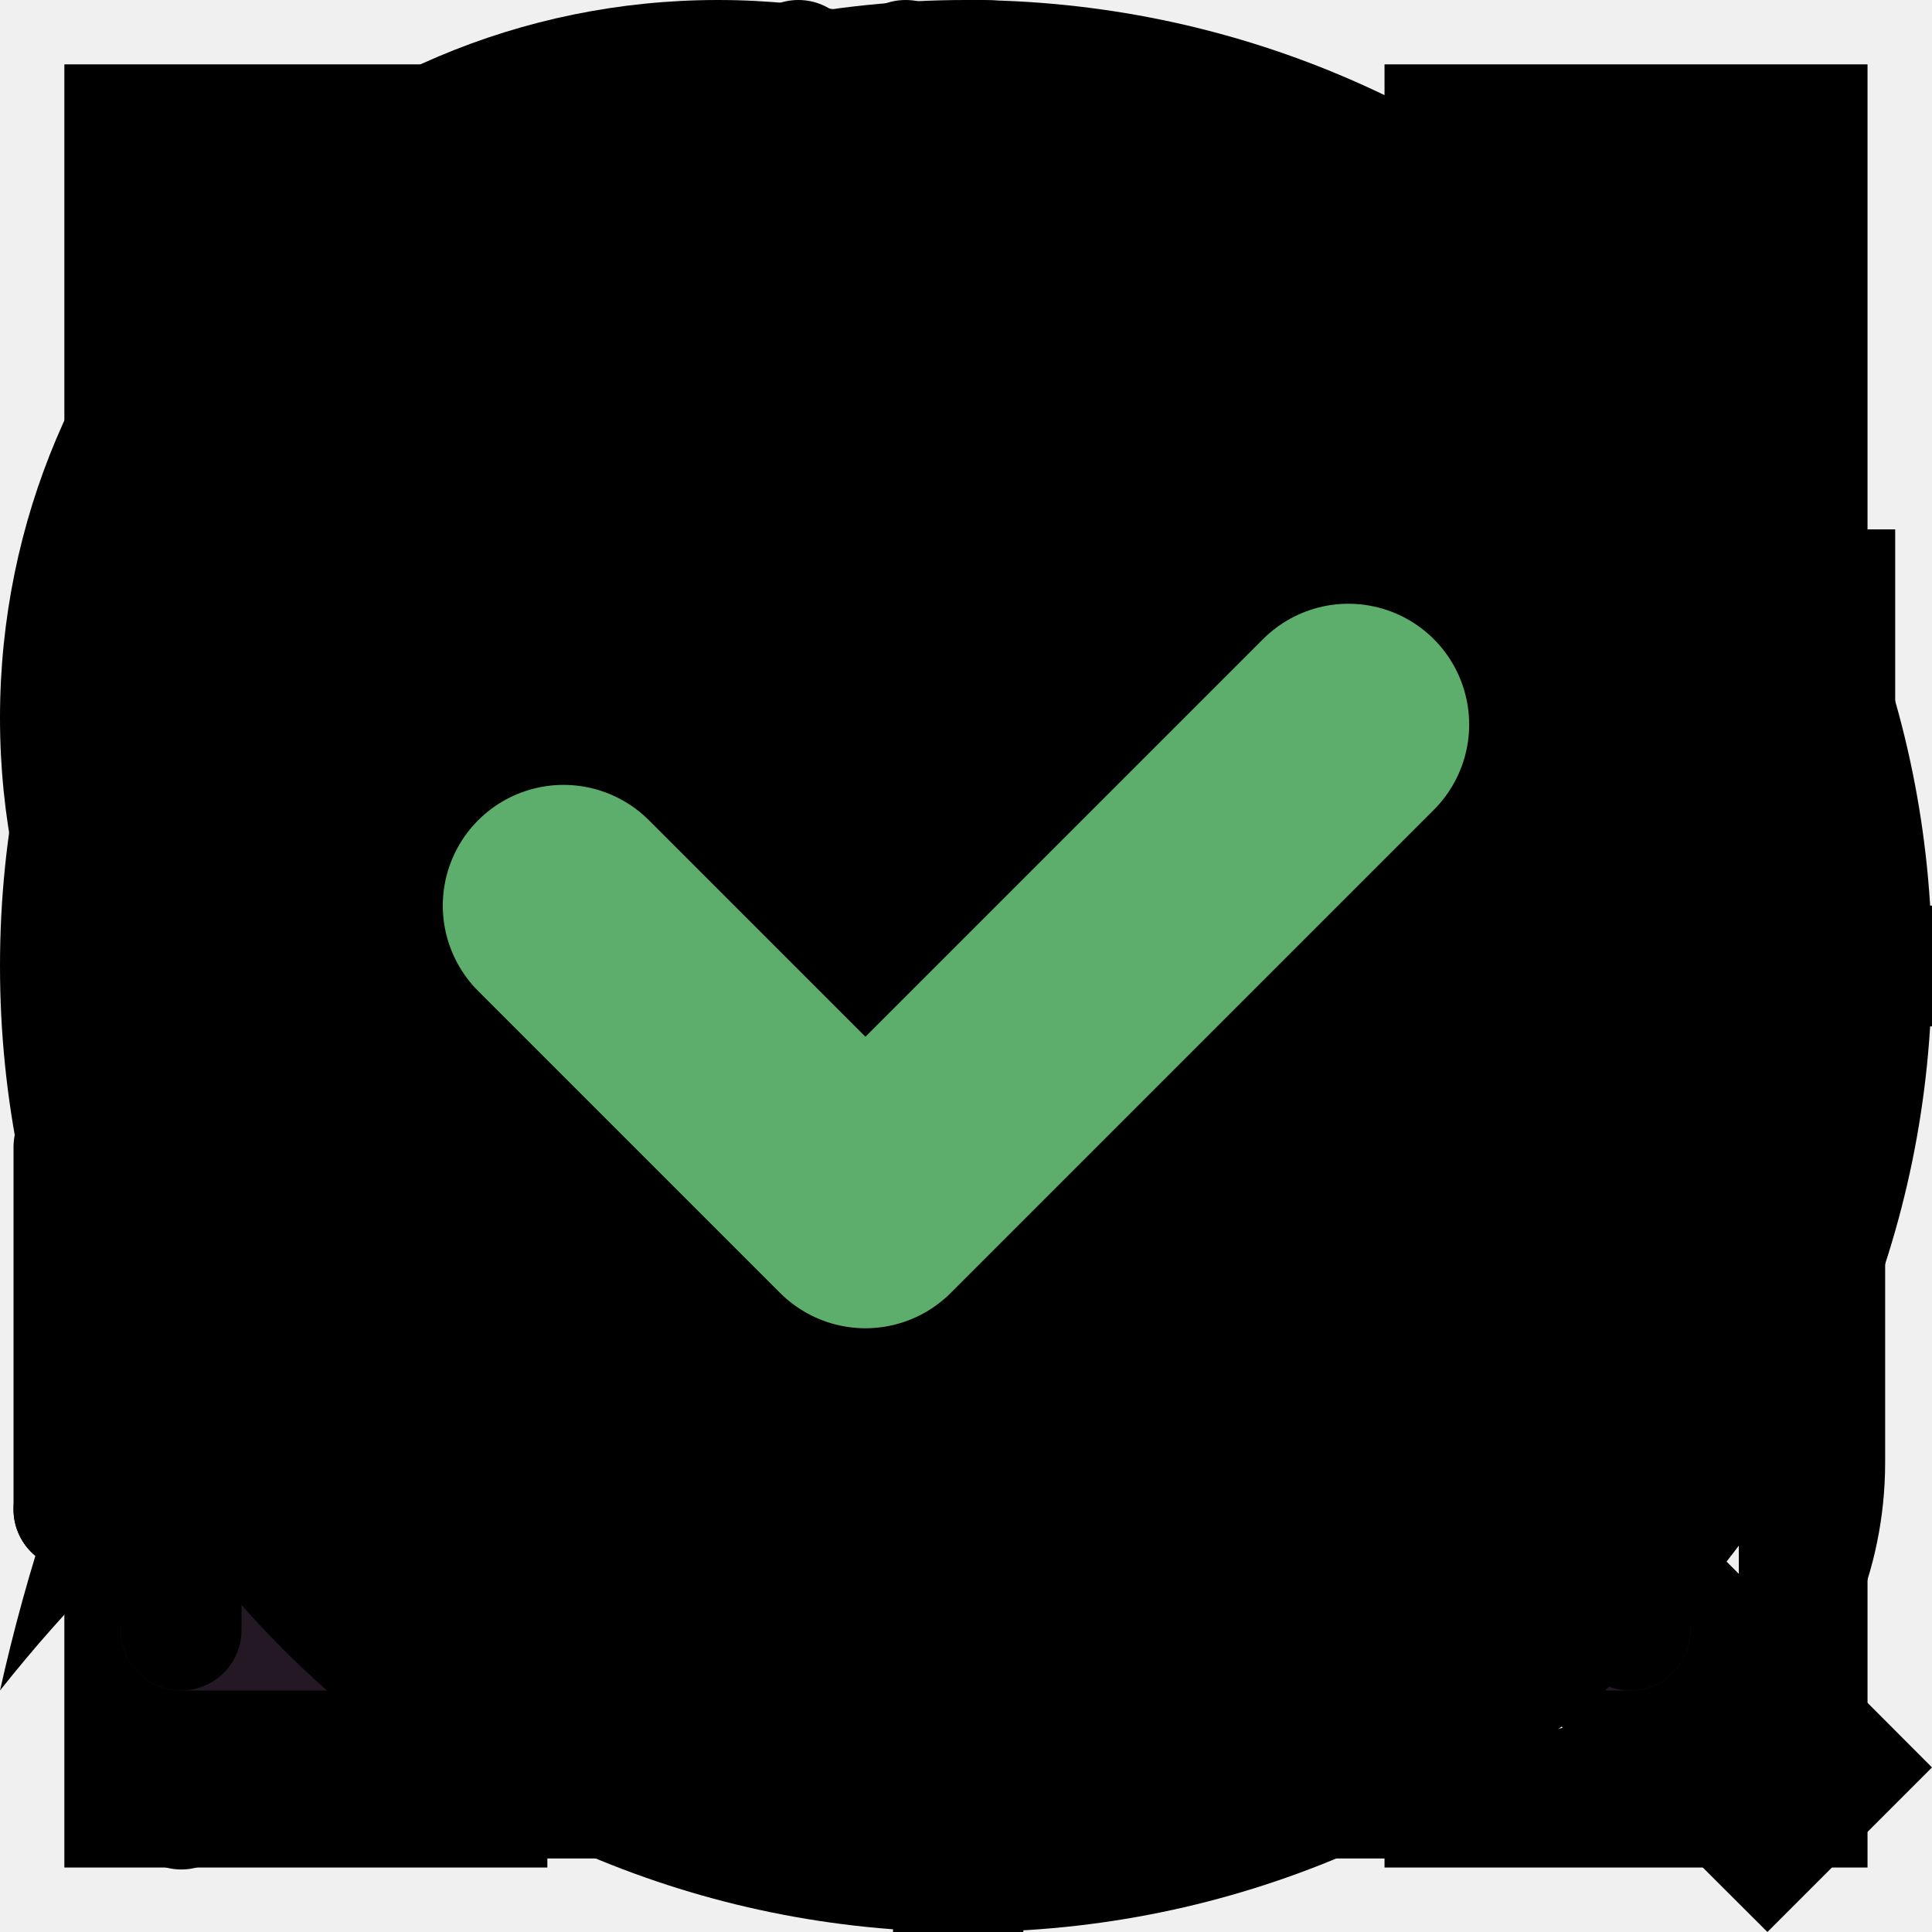
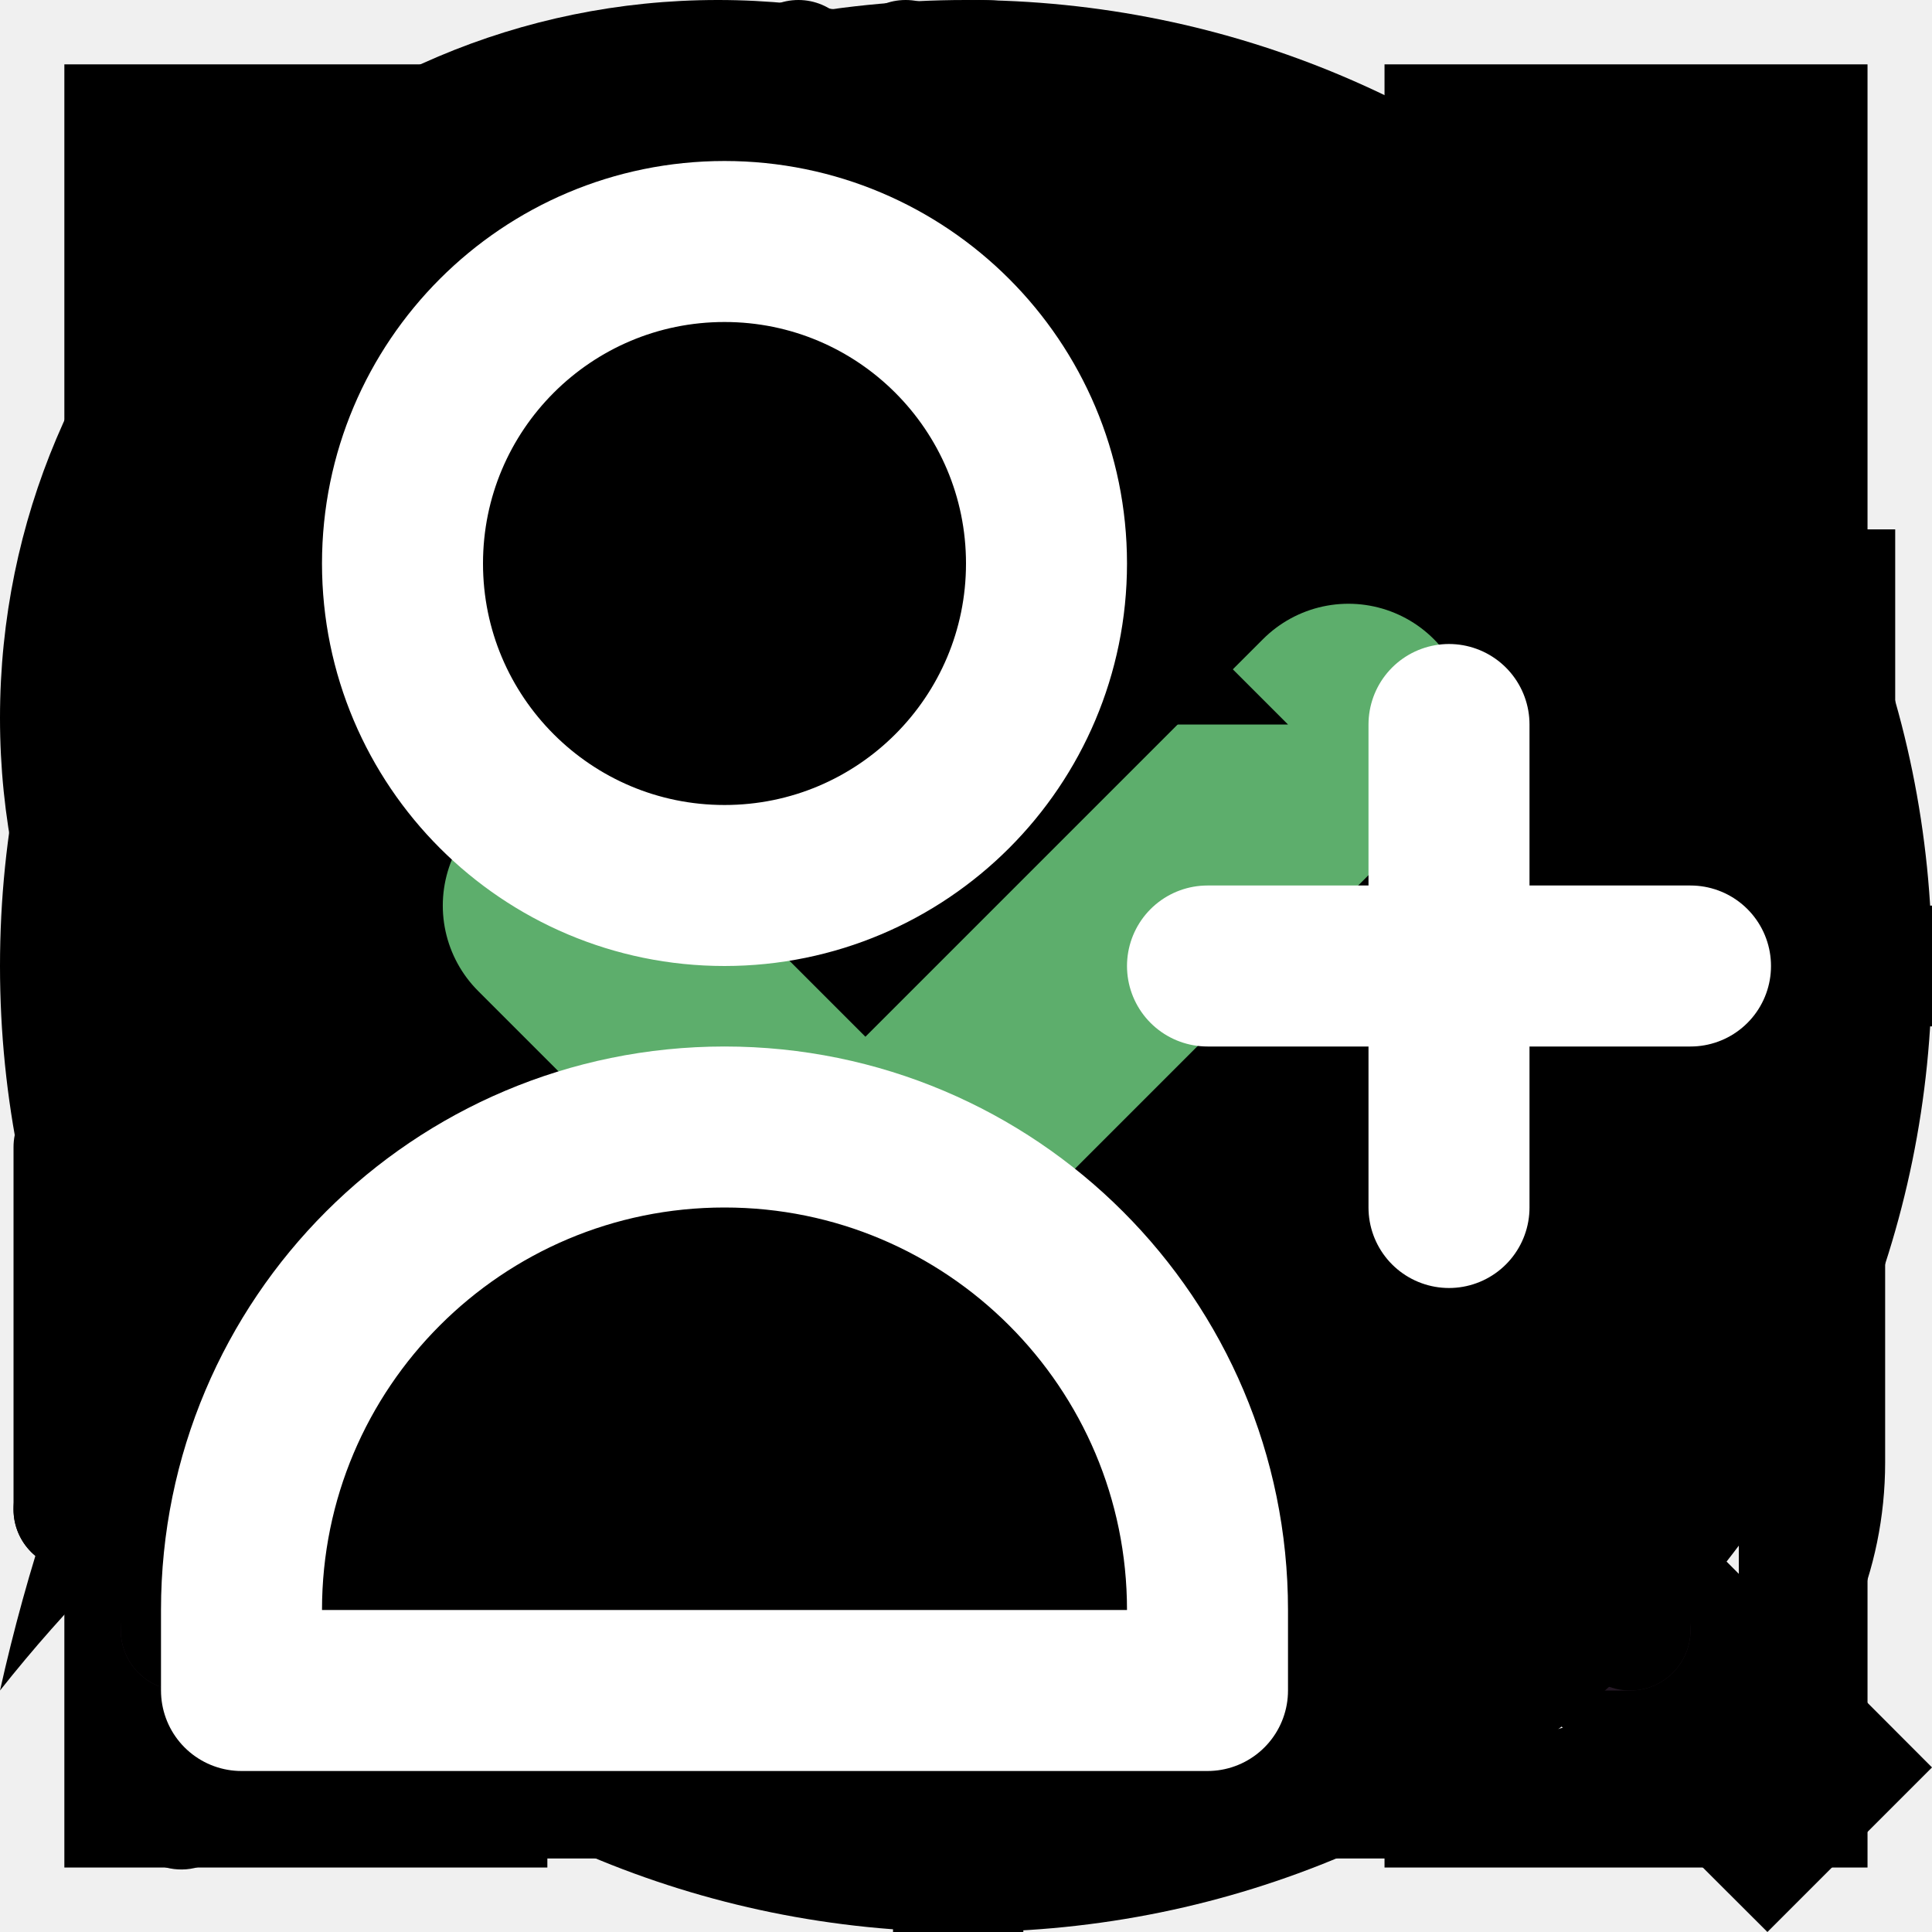
<svg xmlns="http://www.w3.org/2000/svg" version="1.1">
  <svg id="add" viewBox="0 0 16 16">
    <path d="M12.667 8.666H8.667V12.666H7.333V8.666H3.333V7.333H7.333V3.333H8.667V7.333H12.667V8.666Z" />
  </svg>
  <svg id="attach" viewBox="0 0 24 24" fill="none">
    <g clip-path="url(#clip0_827_452)">
      <path d="M19.436 10.586L11.36 18.718C9.809 20.28 7.295 20.28 5.743 18.718C4.191 17.155 4.191 14.624 5.743 13.061L14.52 4.222C15.489 3.246 17.062 3.246 18.031 4.222C19 5.198 19 6.782 18.031 7.758L10.658 15.182C10.272 15.571 9.644 15.575 9.254 15.182C8.864 14.79 8.868 14.157 9.254 13.768L15.925 7.051L14.871 5.99L8.2 12.707C7.231 13.683 7.231 15.267 8.2 16.243C9.17 17.219 10.742 17.219 11.711 16.243L19.085 8.818C20.637 7.256 20.637 4.724 19.085 3.161C17.533 1.599 15.019 1.599 13.467 3.161L4.689 12C2.555 14.15 2.558 17.632 4.689 19.778C6.821 21.924 10.279 21.928 12.414 19.778L20.489 11.647L19.436 10.586Z" fill="#A09BA1" />
    </g>
    <defs>
      <clipPath id="clip0_827_452">
        <rect />
      </clipPath>
    </defs>
  </svg>
  <svg id="alertInfo" viewBox="0 0 16 16">
    <path fill-rule="evenodd" clip-rule="evenodd" d="M8 1C4.136 1 1 4.136 1 8C1 11.864 4.136 15 8 15C11.864 15 14.999 11.864 14.999 8C14.999 4.136 11.864 1 8 1ZM9 4V6H7V4L9 4ZM9 12L9 7H7L7 12H9Z" fill-opacity="0.9" />
  </svg>
  <svg id="alert" viewBox="0 0 16 16">
    <path fill-rule="evenodd" clip-rule="evenodd" d="M8 1C4.136 1 1 4.136 1 8C1 11.864 4.136 15 8 15C11.864 15 14.999 11.864 14.999 8C14.999 4.136 11.864 1 8 1ZM7 12V10H9V12H7ZM7 4V9H9V4H7Z" fill-opacity="0.9" />
  </svg>
  <svg id="archive" width="16" height="16" viewBox="0 0 16 16">
    <path d="M13.697 3.483L12.773 2.363C12.587 2.143 12.31 2 12 2H4C3.69 2 3.413 2.143 3.23 2.363L2.307 3.483C2.113 3.717 2 4.01 2 4.333V12.667C2 13.403 2.597 14 3.333 14H12.667C13.403 14 14 13.403 14 12.667V4.333C14 4.01 13.887 3.717 13.697 3.483ZM8 11.667L4.333 8H6.667V6.667H9.333V8H11.667L8 11.667ZM3.417 3.333L3.96 2.667H11.96L12.583 3.333H3.417V3.333Z" />
  </svg>
  <svg id="arrowLeft" width="16" height="16" viewBox="0 0 16 16">
    <path fill-rule="evenodd" clip-rule="evenodd" d="M2.161 8.5L16 8.5V7.5L2.195 7.5L5.353 4.354L4.648 3.646L0.614 7.662L0.259 8.016L0.614 8.371L4.648 12.387L5.353 11.678L2.161 8.5Z" />
  </svg>
  <svg id="arrowBack" viewBox="0 0 16 16">
    <path d="M10.472 5.139L7.415 8.195L10.472 11.252L9.528 12.195L5.528 8.195L9.528 4.195L10.472 5.139Z" />
  </svg>
  <svg id="arrowRight" width="16" height="16" viewBox="0 0 16 16">
    <g clip-path="url(#clip0_150_38331)">
      <path d="M6 11.057L9.057 8L6 4.943L6.943 4L10.943 8L6.943 12L6 11.057Z" />
    </g>
    <defs>
      <clipPath id="clip0_150_38331">
        <rect width="16" height="16" />
      </clipPath>
    </defs>
  </svg>
  <svg id="arrowUp" width="16" height="16" viewBox="0 0 16 16">
    <g clip-path="url(#clip0_150_38325)">
      <path d="M4.943 11L8 7.943L11.057 11L12 10.057L8 6.057L4 10.057L4.943 11Z" />
    </g>
    <defs>
      <clipPath id="clip0_150_38325">
        <rect width="16" height="16" />
      </clipPath>
    </defs>
  </svg>
  <svg id="delete" width="17" height="16" viewBox="0 0 17 16">
    <path d="M4.112 5H12.112V12C12.112 13.105 11.216 14 10.112 14H6.112C5.007 14 4.112 13.105 4.112 12V5Z" />
    <path d="M3.112 3.5C3.112 3.224 3.336 3 3.612 3H4.778H5.612H8.112H10.612H11.445H12.612C12.888 3 13.112 3.224 13.112 3.5V3.5C13.112 3.776 12.888 4 12.612 4H3.612C3.336 4 3.112 3.776 3.112 3.5V3.5Z" />
    <rect x="6.112" y="2" width="4" height="2" rx="1" />
  </svg>
  <svg id="check" width="16" height="16" viewBox="0 0 16 16">
    <path d="M2.112 7.25L5.862 11L14.112 2" />
  </svg>
  <svg id="close" viewBox="0 0 17 16">
    <path fill-rule="evenodd" clip-rule="evenodd" d="M3.689 2.758L13.465 12.534L12.758 13.241L2.982 3.465L3.689 2.758Z" />
    <path fill-rule="evenodd" clip-rule="evenodd" d="M2.982 12.534L12.758 2.758L13.465 3.465L3.689 13.241L2.982 12.534Z" />
  </svg>
  <svg id="edit" viewBox="0 0 16 16">
    <path d="M2 11.5V14H4.5L11.877 6.624L9.377 4.124L2 11.5ZM13.803 4.697C14.063 4.437 14.063 4.014 13.803 3.754L12.247 2.197C11.987 1.937 11.563 1.937 11.303 2.197L10.083 3.417L12.583 5.917L13.803 4.697Z" />
  </svg>
  <svg id="arrowDown" width="16" height="16" viewBox="0 0 16 16">
    <g clip-path="url(#clip0_150_38322)">
      <path d="M4.943 5.474L8 8.53L11.057 5.474L12 6.417L8 10.417L4 6.417L4.943 5.474Z" />
    </g>
    <defs>
      <clipPath id="clip0_150_38322">
        <rect width="16" height="16" />
      </clipPath>
    </defs>
  </svg>
  <svg id="logout" viewBox="0 0 16 16">
    <path d="M8.666 2.333H7.333V9H8.666V2.333ZM11.043 3.956L10.08 4.92C11.23 5.623 12 6.886 12 8.333C12 10.543 10.21 12.333 8 12.333C5.79 12.333 4 10.543 4 8.333C4 6.886 4.77 5.623 5.92 4.92L4.957 3.956C3.573 4.92 2.667 6.52 2.667 8.333C2.667 11.28 5.053 13.666 8 13.666C10.947 13.666 13.333 11.28 13.333 8.333C13.333 6.52 12.427 4.92 11.043 3.956Z" />
  </svg>
  <svg id="logo" viewBox="0 0 202 210">
    <path d="M174.229 94.918C176.831 96.169 179.834 96.769 183.186 96.769C188.69 96.769 193.244 95.118 196.746 91.816C200.249 88.513 202 84.36 202 79.357V57.541H187.839V79.357C187.839 80.708 187.389 81.859 186.438 82.809C185.488 83.76 184.437 84.26 183.186 84.26C181.935 84.26 180.884 83.76 179.934 82.809C178.983 81.859 178.533 80.708 178.533 79.357V57.541H164.372V68.599L156.366 69.8L127.244 49.535L117.137 35.075C118.088 34.325 118.688 33.774 118.938 33.424C119.239 33.074 119.489 32.824 119.639 32.573L111.183 23.917L110.182 24.868C109.581 25.468 108.581 26.119 107.23 26.769C105.879 27.42 104.478 27.72 102.976 27.72C100.675 27.72 98.773 26.969 97.172 25.468C95.571 23.967 94.82 22.166 94.82 20.114C94.82 18.063 95.621 16.262 97.172 14.761C98.773 13.259 100.675 12.509 102.976 12.509C104.428 12.509 105.879 12.859 107.28 13.56C108.681 14.26 109.631 14.861 110.082 15.261C110.532 15.711 110.882 16.061 111.133 16.312L119.589 7.605L118.938 6.855C118.488 6.304 117.787 5.704 116.837 4.954C115.836 4.203 114.735 3.452 113.434 2.702C112.183 1.951 110.532 1.301 108.581 0.801C106.629 0.25 104.578 0 102.426 0C96.222 0 91.068 2.001 86.865 5.954C82.711 9.907 80.61 14.661 80.61 20.164C80.61 24.668 82.011 28.671 84.813 32.123L74.305 48.134L44.033 70.35L33.275 68.449C33.225 65.747 31.924 63.445 29.422 61.494C26.82 59.542 23.217 58.542 18.564 58.542H0V96.669H19.615C23.317 96.669 26.37 96.069 28.821 94.918L36.027 106.426L31.173 113.781H23.417V135.597C23.417 136.948 22.967 138.099 22.016 139.049C21.066 140 20.015 140.5 18.764 140.5C17.513 140.5 16.462 140 15.511 139.049C14.561 138.099 14.111 136.948 14.111 135.597V113.781H0V135.597C0 140.55 1.751 144.703 5.254 148.056C8.757 151.358 13.26 153.059 18.814 153.059C24.318 153.059 28.871 151.408 32.374 148.106C35.627 145.054 37.328 141.301 37.578 136.798L72.454 164.467L83.262 181.68V184.932H93.069V210H107.23V184.932H117.037V182.48L128.946 164.217L165.973 136.548V153.059H180.134V143.252H184.787C189.491 143.252 193.243 141.951 196.046 139.3C198.898 136.648 200.299 133.245 200.299 129.092C200.299 124.939 198.898 121.537 196.046 118.885C193.193 116.233 189.441 114.932 184.787 114.932H172.928L166.824 106.226L174.229 94.918ZM180.184 126.891H183.736C184.387 126.891 184.987 127.141 185.438 127.591C185.938 128.041 186.188 128.542 186.188 129.092C186.188 129.643 185.938 130.143 185.438 130.593C184.937 131.044 184.387 131.294 183.736 131.294H180.184V126.891ZM166.223 105.275L160.97 97.77L169.176 91.315C169.326 91.465 169.476 91.615 169.626 91.766C170.727 92.816 171.978 93.717 173.279 94.417L166.223 105.275ZM166.023 127.441L154.164 125.59L159.669 117.134L165.973 120.386V127.441H166.023ZM153.064 125.44L130.347 121.887L145.558 109.878L158.768 116.683L153.064 125.44ZM107.23 119.335L127.895 122.538L107.23 138.799V119.335ZM107.23 118.285V114.882H93.069V118.985L72.704 122.087L57.443 109.528L81.01 96.769H94.72V87.763L97.172 84.51L104.227 96.769H119.739L119.639 96.619L144.507 109.428L128.896 121.737L107.23 118.285ZM93.069 138.849L73.755 122.938L93.069 119.986V138.849ZM37.578 120.286L42.882 117.434L48.186 125.89L37.578 127.491V120.286V120.286ZM43.782 116.934L56.492 110.029L71.353 122.287L49.287 125.64L43.782 116.934ZM34.325 82.159C33.875 81.208 33.375 80.457 32.824 79.857L44.283 71.451L57.493 73.753L42.231 96.969L34.025 90.214C34.776 88.864 35.126 87.412 35.126 85.811C35.126 84.56 34.876 83.309 34.325 82.159ZM58.544 73.953L80.56 77.806V95.868L56.642 108.828L43.032 97.62L58.544 73.953ZM55.641 109.328L43.232 116.033L37.178 106.426L42.431 98.42L55.641 109.328ZM168.475 90.565L160.369 96.919L143.457 72.702L156.116 70.801L164.372 76.555V79.307C164.372 83.71 165.773 87.463 168.475 90.565ZM159.619 97.57L145.458 108.728L118.688 94.968L108.531 77.956L142.356 72.902L159.619 97.57ZM146.459 109.228L160.219 98.42L165.673 106.226L159.368 115.883L146.459 109.228ZM164.372 69.6V75.354L157.567 70.6L164.372 69.6ZM154.915 69.95L142.806 71.751L128.896 51.887L154.915 69.95ZM116.336 35.675L124.843 47.834L111.433 38.528C112.183 38.227 112.884 37.927 113.434 37.627C114.485 37.026 115.436 36.376 116.336 35.675ZM102.476 40.229C104.628 40.229 106.679 39.979 108.631 39.428C109.181 39.278 109.731 39.128 110.232 38.928L126.494 50.236L141.655 71.951L107.93 77.005L106.379 74.403L118.638 58.592H103.377L94.67 70.05V58.592H80.51V76.755L59.144 73.002L75.056 48.735L90.767 37.177C94.17 39.228 98.073 40.229 102.476 40.229ZM85.513 32.824C85.964 33.324 86.414 33.824 86.915 34.275C87.815 35.125 88.816 35.926 89.817 36.626L76.607 46.333L85.513 32.824ZM72.754 50.486L58.043 72.852L45.384 70.65L72.754 50.486ZM14.161 68.999H16.362C17.013 68.999 17.563 69.199 17.963 69.55C18.364 69.9 18.564 70.35 18.564 70.901C18.564 71.451 18.364 71.901 17.963 72.252C17.563 72.602 17.013 72.802 16.362 72.802H14.161V68.999V68.999ZM19.715 85.711C19.214 86.162 18.664 86.412 18.013 86.412H14.211V82.059H18.013C18.664 82.059 19.264 82.309 19.715 82.759C20.215 83.209 20.465 83.71 20.465 84.26C20.415 84.761 20.165 85.261 19.715 85.711ZM27.921 76.305C28.321 76.104 28.821 75.854 29.372 75.404C29.972 75.004 30.523 74.503 31.123 73.903C31.724 73.352 32.224 72.602 32.624 71.651C32.924 70.951 33.125 70.25 33.225 69.5L42.882 71.201L32.024 79.207C31.423 78.706 30.723 78.256 29.972 77.856C29.072 77.355 28.421 77.055 28.071 76.905C27.721 76.755 27.42 76.655 27.22 76.605L27.921 76.305ZM29.722 94.517C30.222 94.217 30.673 93.917 31.123 93.617C32.124 92.866 32.924 92.016 33.525 91.115L41.681 97.82L36.627 105.475L29.722 94.517ZM36.577 107.377L42.331 116.533L37.578 119.135V113.831H32.374L36.577 107.377ZM37.578 135.497V128.492L48.786 126.791L70.853 161.916L37.578 135.497ZM74.806 166.319L83.262 173.024V179.778L74.806 166.319ZM83.412 171.873L73.204 163.767L49.887 126.59L72.454 123.138L92.969 140.05L93.069 139.9V153.009H107.23V140.05L129.246 122.688L152.463 126.29L128.195 163.517L117.037 171.873H83.412ZM117.037 180.629V173.124L126.594 165.969L117.037 180.629ZM130.597 161.766L153.564 126.54L166.023 128.492V135.297L130.597 161.766ZM171.728 114.882H166.023V119.235L160.269 116.283L166.273 107.076L171.728 114.882Z" />
  </svg>
  <svg id="menu" viewBox="0 0 16 16">
    <circle cx="8.5" cy="2.5" r="1.5" />
    <circle cx="8.5" cy="7.5" r="1.5" />
    <circle cx="8.5" cy="12.5" r="1.5" />
  </svg>
  <svg id="message" width="16" height="16" viewBox="0 0 16 16">
    <path fill-rule="evenodd" clip-rule="evenodd" d="M13 1H3C1.895 1 1 1.895 1 3V14.982C1 15.397 1.477 15.631 1.806 15.377L4.193 13.533C4.543 13.262 4.973 13.115 5.416 13.115H13C14.105 13.115 15 12.22 15 11.115V3C15 1.895 14.105 1 13 1ZM5 6.5C5 6.224 5.224 6 5.5 6H10.5C10.776 6 11 6.224 11 6.5C11 6.776 10.776 7 10.5 7H5.5C5.224 7 5 6.776 5 6.5ZM5.5 8C5.224 8 5 8.224 5 8.5C5 8.776 5.224 9 5.5 9H8.5C8.776 9 9 8.776 9 8.5C9 8.224 8.776 8 8.5 8H5.5Z" />
  </svg>
  <svg id="qrcode" width="16" height="16" viewBox="0 0 16 16">
    <path d="M8.533 3.2H10.666V5.334H8.533V3.2Z" />
    <path d="M10.666 5.333H12.8V7.466H10.666V5.333Z" />
    <path fill-rule="evenodd" clip-rule="evenodd" d="M11.733 9.6H9.6V11.733H11.733V9.6ZM8.533 8.533V12.8H12.8V8.533H8.533Z" />
    <path fill-rule="evenodd" clip-rule="evenodd" d="M6.4 4.267H4.266V6.4H6.4V4.267ZM3.2 3.2V7.467H7.466V3.2H3.2Z" />
    <path fill-rule="evenodd" clip-rule="evenodd" d="M0.533 0.533H4.533V1.6H1.6V4.533H0.533V0.533ZM14.4 1.6H11.466V0.533H15.466V4.533H14.4V1.6ZM1.6 14.4V11.466H0.533V15.466H4.533V14.4H1.6ZM14.4 14.4V11.466H15.466V15.466H11.466V14.4H14.4Z" />
    <path fill-rule="evenodd" clip-rule="evenodd" d="M6.4 9.6H4.266V11.733H6.4V9.6ZM3.2 8.533V12.8H7.466V8.533H3.2Z" />
  </svg>
  <svg id="privateRoom" width="16" height="16" viewBox="0 0 16 16">
    <path d="M12 5.334H11.333V4C11.333 2.16 9.84 0.667 8 0.667C6.16 0.667 4.667 2.16 4.667 4V5.334H4C3.263 5.334 2.667 5.93 2.667 6.667V13.334C2.667 14.07 3.263 14.667 4 14.667H12C12.736 14.667 13.333 14.07 13.333 13.334V6.667C13.333 5.93 12.736 5.334 12 5.334ZM8 11.334C7.263 11.334 6.667 10.737 6.667 10C6.667 9.264 7.263 8.667 8 8.667C8.736 8.667 9.333 9.264 9.333 10C9.333 10.737 8.736 11.334 8 11.334ZM10.066 5.334H5.933V4C5.933 2.86 6.86 1.934 8 1.934C9.14 1.934 10.066 2.86 10.066 4V5.334Z" />
  </svg>
  <svg id="search" width="16" height="16" viewBox="0 0 16 16">
    <path d="M11.435 10.063H10.708L10.456 9.811C11.353 8.773 11.893 7.424 11.893 5.946C11.893 2.662 9.23 0 5.946 0C2.662 0 0 2.662 0 5.946C0 9.23 2.662 11.893 5.946 11.893C7.424 11.893 8.773 11.353 9.811 10.461L10.063 10.712V11.435L14.637 16L16 14.637L11.435 10.063ZM5.946 10.063C3.673 10.063 1.83 8.22 1.83 5.946C1.83 3.673 3.673 1.83 5.946 1.83C8.22 1.83 10.063 3.673 10.063 5.946C10.063 8.22 8.22 10.063 5.946 10.063Z" />
  </svg>
  <svg id="send" viewBox="0 0 17 16">
    <path d="M1.452 14L15.445 8L1.452 2L1.445 6.667L11.445 8L1.445 9.333L1.452 14Z" />
  </svg>
  <svg id="settings" width="16" height="16" viewBox="0 0 16 16">
    <path d="M12.953 8.65C12.98 8.436 13 8.22 13 8C13 7.78 12.98 7.563 12.953 7.35L14.363 6.246C14.49 6.146 14.527 5.966 14.443 5.82L13.11 3.51C13.027 3.366 12.853 3.306 12.703 3.366L11.043 4.036C10.7 3.773 10.323 3.55 9.917 3.38L9.667 1.613C9.637 1.456 9.5 1.333 9.333 1.333H6.667C6.5 1.333 6.363 1.456 6.337 1.613L6.087 3.38C5.68 3.55 5.303 3.77 4.96 4.036L3.3 3.366C3.15 3.31 2.977 3.366 2.893 3.51L1.56 5.82C1.477 5.963 1.513 6.143 1.64 6.246L3.047 7.35C3.02 7.563 3 7.78 3 8C3 8.22 3.02 8.436 3.047 8.65L1.64 9.753C1.513 9.853 1.477 10.033 1.56 10.18L2.893 12.49C2.977 12.633 3.15 12.693 3.3 12.633L4.96 11.963C5.303 12.226 5.68 12.45 6.087 12.62L6.337 14.386C6.363 14.543 6.5 14.666 6.667 14.666H9.333C9.5 14.666 9.637 14.543 9.663 14.386L9.913 12.62C10.32 12.45 10.697 12.23 11.04 11.963L12.7 12.633C12.85 12.69 13.023 12.633 13.107 12.49L14.44 10.18C14.523 10.036 14.487 9.856 14.36 9.753L12.953 8.65V8.65ZM8 10.333C6.71 10.333 5.667 9.29 5.667 8C5.667 6.71 6.71 5.666 8 5.666C9.29 5.666 10.333 6.71 10.333 8C10.333 9.29 9.29 10.333 8 10.333Z" />
  </svg>
  <svg id="share" viewBox="0 0 16 16">
    <path d="M9.6 9.92V13.205L16 7.595L9.6 2V5.195C3.376 6.005 0.896 9.995 0 14C2.224 11.195 5.152 9.92 9.6 9.92Z" />
  </svg>
  <svg id="sidebarChats" viewBox="0 0 16 16">
    <path d="M8 8C9.473 8 10.666 6.804 10.666 5.334C10.666 3.86 9.473 2.667 8 2.667C6.527 2.667 5.333 3.86 5.333 5.334C5.333 6.804 6.527 8 8 8ZM8 9.334C6.223 9.334 2.667 10.224 2.667 12V13.334H13.333V12C13.333 10.224 9.777 9.334 8 9.334Z" />
  </svg>
  <svg id="sidebarRooms" viewBox="0 0 16 16">
    <path d="M10.666 7.333C11.77 7.333 12.66 6.436 12.66 5.333C12.66 4.23 11.77 3.333 10.666 3.333C9.563 3.333 8.666 4.23 8.666 5.333C8.666 6.436 9.563 7.333 10.666 7.333ZM5.333 7.333C6.436 7.333 7.327 6.436 7.327 5.333C7.327 4.23 6.436 3.333 5.333 3.333C4.23 3.333 3.333 4.23 3.333 5.333C3.333 6.436 4.23 7.333 5.333 7.333ZM5.333 8.666C3.776 8.666 0.667 9.446 0.667 11V12.666H10V11C10 9.446 6.89 8.666 5.333 8.666ZM10.666 8.666C10.473 8.666 10.257 8.68 10.023 8.703C10.796 9.26 11.333 10.01 11.333 11V12.666H15.333V11C15.333 9.446 12.223 8.666 10.666 8.666Z" />
  </svg>
  <svg id="tag" width="16" height="16" viewBox="0 0 16 16">
    <path fill-rule="evenodd" clip-rule="evenodd" d="M9.162 14.559C8.797 14.924 8.291 15.071 7.817 14.989L2.448 14.489C1.965 14.444 1.584 14.059 1.544 13.575L1.112 8.284C1.03 7.81 1.177 7.304 1.542 6.939L7.534 0.958C8.133 0.359 9.107 0.353 9.706 0.952L15.149 6.395C15.748 6.994 15.742 7.968 15.143 8.567L9.162 14.559ZM5.5 12C6.329 12 7 11.329 7 10.5C7 9.672 6.329 9 5.5 9C4.672 9 4 9.672 4 10.5C4 11.329 4.672 12 5.5 12Z" />
  </svg>
  <svg id="time" width="16" height="16" viewBox="0 0 16 16">
    <path d="M7.997 1C4.129 1 1 4.133 1 8C1 11.867 4.129 15 7.997 15C11.864 15 15 11.867 15 8C15 4.133 11.864 1 7.997 1ZM8 13.6C4.906 13.6 2.4 11.094 2.4 8C2.4 4.906 4.906 2.4 8 2.4C11.094 2.4 13.6 4.906 13.6 8C13.6 11.094 11.094 13.6 8 13.6Z" />
    <path d="M8.219 4.5H7.125V8.516L10.95 10.625L11.5 9.802L8.219 8.014V4.5Z" />
  </svg>
  <svg id="unarchive" width="16" height="16" viewBox="0 0 16 16">
    <path d="M13.697 3.483L12.773 2.363C12.587 2.143 12.31 2 12 2H4C3.69 2 3.413 2.143 3.23 2.363L2.307 3.483C2.113 3.717 2 4.01 2 4.333V12.667C2 13.403 2.597 14 3.333 14H12.667C13.403 14 14 13.403 14 12.667V4.333C14 4.01 13.887 3.717 13.697 3.483ZM8 6.333L11.667 10H9.333V11.333H6.667V10H4.333L8 6.333ZM3.417 3.333L3.96 2.667H11.96L12.583 3.333H3.417V3.333Z" />
  </svg>
  <svg id="upload" width="17" height="16" viewBox="0 0 17 16">
    <path fill-rule="evenodd" clip-rule="evenodd" d="M3.935 15.391C2.124 15.391 0.655 13.922 0.655 12.111L0.655 8.433C0.655 6.622 2.123 5.153 3.935 5.153H4.639V6.153H3.935C2.676 6.153 1.655 7.174 1.655 8.433L1.655 12.111C1.655 13.37 2.676 14.391 3.935 14.391H12.332C13.591 14.391 14.612 13.37 14.612 12.111V8.426C14.612 7.171 13.595 6.153 12.34 6.153H11.629V5.153H12.34C14.147 5.153 15.612 6.619 15.612 8.426V12.111C15.612 13.922 14.143 15.391 12.332 15.391H3.935Z" />
    <path fill-rule="evenodd" clip-rule="evenodd" d="M7.612 10L7.612 2H8.612V10H7.612Z" />
    <path fill-rule="evenodd" clip-rule="evenodd" d="M8.133 2.237L6.288 4.09L5.58 3.384L8.133 0.819L10.687 3.384L9.979 4.09L8.133 2.237Z" />
  </svg>
  <svg id="upload1" width="17" height="13" viewBox="0 0 17 13">
    <path d="M0.112 12.5C0.112 12.224 0.336 12 0.612 12H12.612C12.888 12 13.112 12.224 13.112 12.5C13.112 12.776 12.888 13 12.612 13H0.612C0.336 13 0.112 12.776 0.112 12.5Z" />
    <path d="M0.612 13C0.336 13 0.112 12.776 0.112 12.5L0.112 9.5C0.112 9.224 0.336 9 0.612 9C0.888 9 1.112 9.224 1.112 9.5L1.112 12.5C1.112 12.776 0.888 13 0.612 13Z" />
    <path d="M12.612 13C12.336 13 12.112 12.776 12.112 12.5L12.112 9.5C12.112 9.224 12.336 9 12.612 9C12.888 9 13.112 9.224 13.112 9.5L13.112 12.5C13.112 12.776 12.888 13 12.612 13Z" />
    <path d="M6.612 11C6.888 11 7.112 10.776 7.112 10.5L7.112 0.5C7.112 0.224 6.888 -9.78514e-09 6.612 -2.18557e-08C6.336 -3.39263e-08 6.112 0.224 6.112 0.5L6.112 10.5C6.112 10.776 6.336 11 6.612 11Z" />
    <path d="M10.711 4.598C10.932 4.377 10.932 4.018 10.711 3.796L7.315 0.401C7.094 0.179 6.735 0.179 6.513 0.401C6.291 0.622 6.291 0.981 6.513 1.203L9.908 4.598C10.13 4.82 10.489 4.82 10.711 4.598Z" />
    <path d="M6.711 0.401C6.932 0.622 6.932 0.981 6.711 1.203L3.315 4.598C3.094 4.82 2.734 4.82 2.513 4.598C2.291 4.377 2.291 4.018 2.513 3.796L5.908 0.401C6.13 0.179 6.489 0.179 6.711 0.401Z" />
  </svg>
  <svg id="visibility" viewBox="0 0 16 16">
    <path d="M8 2.667C4.667 2.667 1.82 4.74 0.667 7.667C1.82 10.594 4.667 12.667 8 12.667C11.333 12.667 14.18 10.594 15.333 7.667C14.18 4.74 11.333 2.667 8 2.667ZM8 11C6.16 11 4.667 9.507 4.667 7.667C4.667 5.827 6.16 4.334 8 4.334C9.84 4.334 11.333 5.827 11.333 7.667C11.333 9.507 9.84 11 8 11ZM8 5.667C6.893 5.667 6 6.56 6 7.667C6 8.774 6.893 9.667 8 9.667C9.107 9.667 10 8.774 10 7.667C10 6.56 9.107 5.667 8 5.667Z" fill-opacity="0.54" />
  </svg>
  <svg id="visibilityOff" viewBox="0 0 16 16">
    <path d="M8 4.334C9.84 4.334 11.333 5.827 11.333 7.667C11.333 8.007 11.267 8.334 11.173 8.64L13.213 10.68C14.14 9.86 14.873 8.834 15.333 7.66C14.18 4.74 11.333 2.667 8 2.667C7.153 2.667 6.34 2.8 5.573 3.047L7.02 4.494C7.333 4.4 7.66 4.334 8 4.334ZM1.806 2.107C1.546 2.367 1.546 2.787 1.806 3.047L3.12 4.36C2.04 5.22 1.18 6.354 0.667 7.667C1.82 10.594 4.667 12.667 8 12.667C9.013 12.667 9.98 12.467 10.873 12.12L12.687 13.934C12.947 14.194 13.367 14.194 13.627 13.934C13.886 13.674 13.886 13.254 13.627 12.994L2.753 2.107C2.493 1.847 2.067 1.847 1.806 2.107ZM8 11C6.16 11 4.667 9.507 4.667 7.667C4.667 7.154 4.787 6.667 4.993 6.24L6.04 7.287C6.02 7.407 6 7.534 6 7.667C6 8.774 6.893 9.667 8 9.667C8.133 9.667 8.253 9.647 8.38 9.62L9.427 10.667C8.993 10.88 8.513 11 8 11ZM9.98 7.447C9.88 6.514 9.146 5.787 8.22 5.687L9.98 7.447Z" fill-opacity="0.54" />
  </svg>
  <svg id="download" viewBox="0 0 16 16">
    <rect x="1" y="13" width="13" height="1" rx="0.5" fill="#241824" />
    <rect x="1" y="14" width="4" height="1" rx="0.5" transform="rotate(-90 1 14)" />
    <rect x="13" y="14" width="4" height="1" rx="0.5" transform="rotate(-90 13 14)" />
    <rect x="8" width="11" height="1" rx="0.5" transform="rotate(90 8 0)" />
    <rect x="12" y="6.803" width="5.936" height="1.135" rx="0.567" transform="rotate(135 12 6.80273)" />
    <rect width="5.936" height="1.135" rx="0.567" transform="matrix(-0.707107 -0.707107 -0.707107 0.707107 8 10.1992)" />
  </svg>
  <svg id="document" viewBox="0 0 20 20">
    <path fill-rule="evenodd" d="M4 4a2 2 0 012-2h4.586A2 2 0 0112 2.586L15.414 6A2 2 0 0116 7.414V16a2 2 0 01-2 2H6a2 2 0 01-2-2V4z" clip-rule="evenodd" />
  </svg>
  <svg id="image" viewBox="0 0 20 20" fill="currentColor">
    <path fill-rule="evenodd" d="M4 3a2 2 0 00-2 2v10a2 2 0 002 2h12a2 2 0 002-2V5a2 2 0 00-2-2H4zm12 12H4l4-8 3 6 2-4 3 6z" clip-rule="evenodd" />
  </svg>
  <svg id="checked" viewBox="0 0 16 16">
    <path d="M0 8C0 3.582 3.582 0 8 0C12.418 0 16 3.582 16 8C16 12.418 12.418 16 8 16C3.582 16 0 12.418 0 8Z" />
    <path d="M4.667 7.5L7.167 10L11.167 6" stroke="#5DAE6C" stroke-width="2" stroke-linecap="round" stroke-linejoin="round" />
  </svg>
+   <svg id="select" viewBox="0 0 24 24">
+     <path stroke-linecap="round" stroke-linejoin="round" d="M8 9l4-4 4 4m0 6l-4 4-4-4" />
+   </svg>
+   <svg id="requestList" viewBox="0 0 24 24" stroke="white" stroke-width="2">
+     <path stroke-linecap="round" stroke-linejoin="round" d="M18 9v3m0 0v3m0-3h3m-3 0h-3m-2-5a4 4 0 11-8 0 4 4 0 018 0zM3 20a6 6 0 0112 0v1H3v-1z" />
+   </svg>
</svg>
